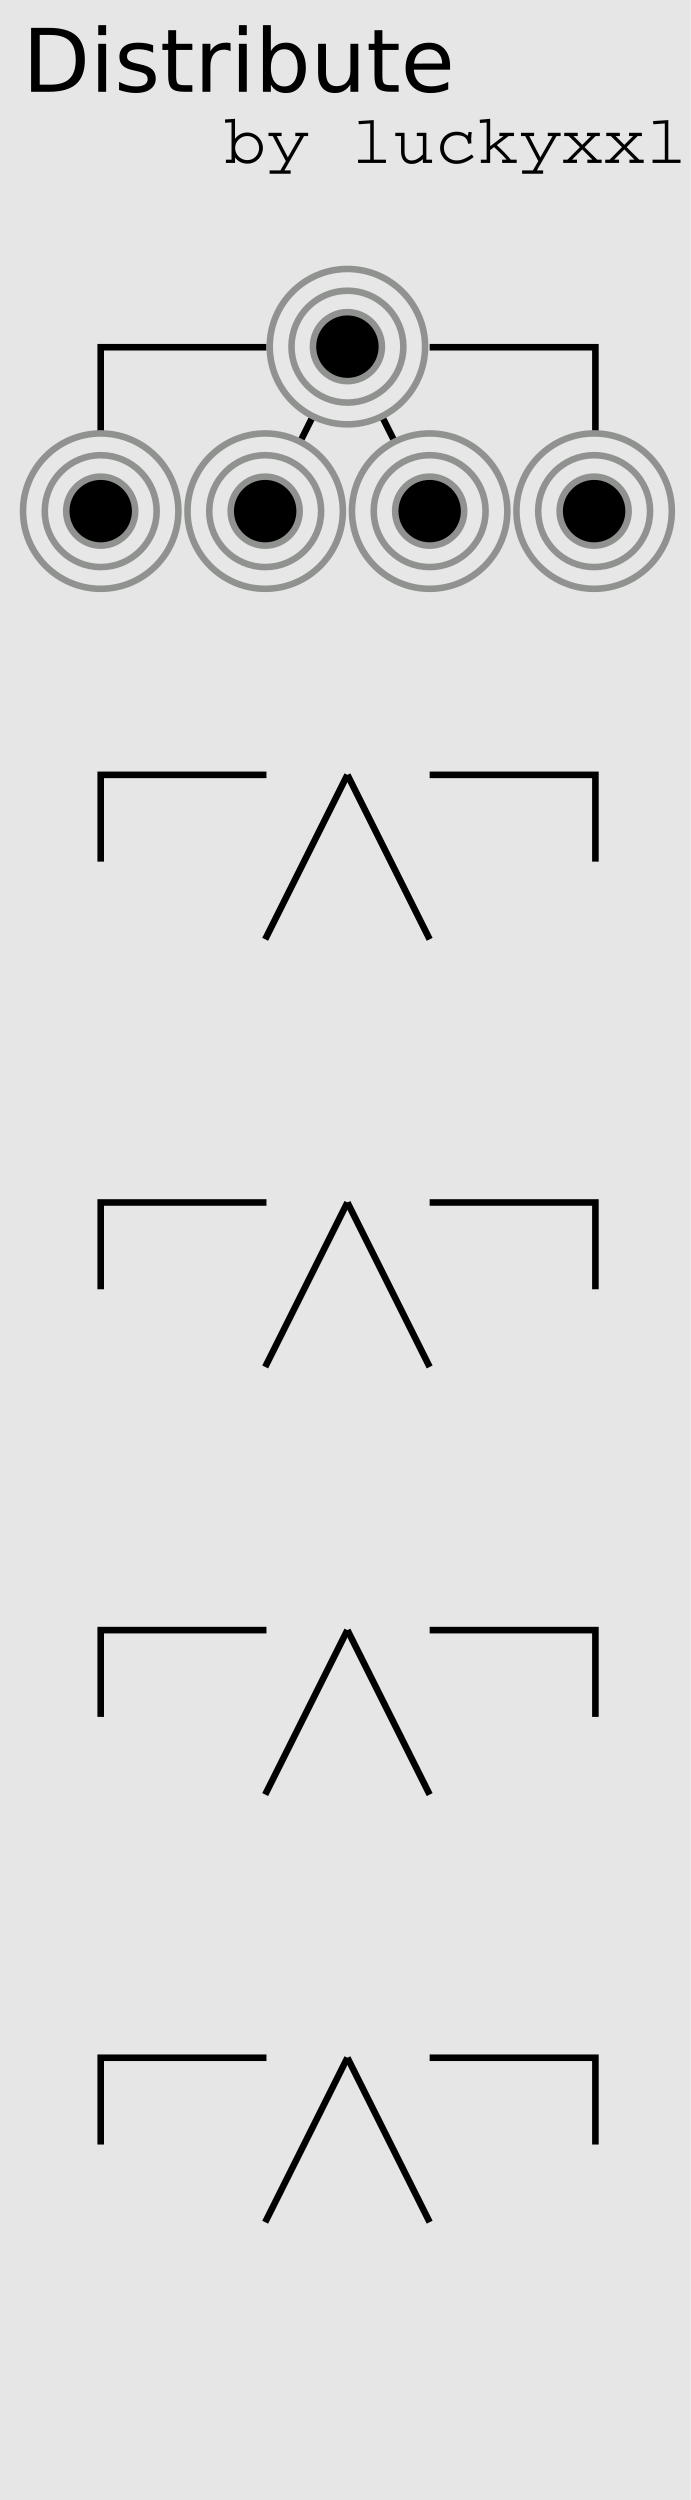
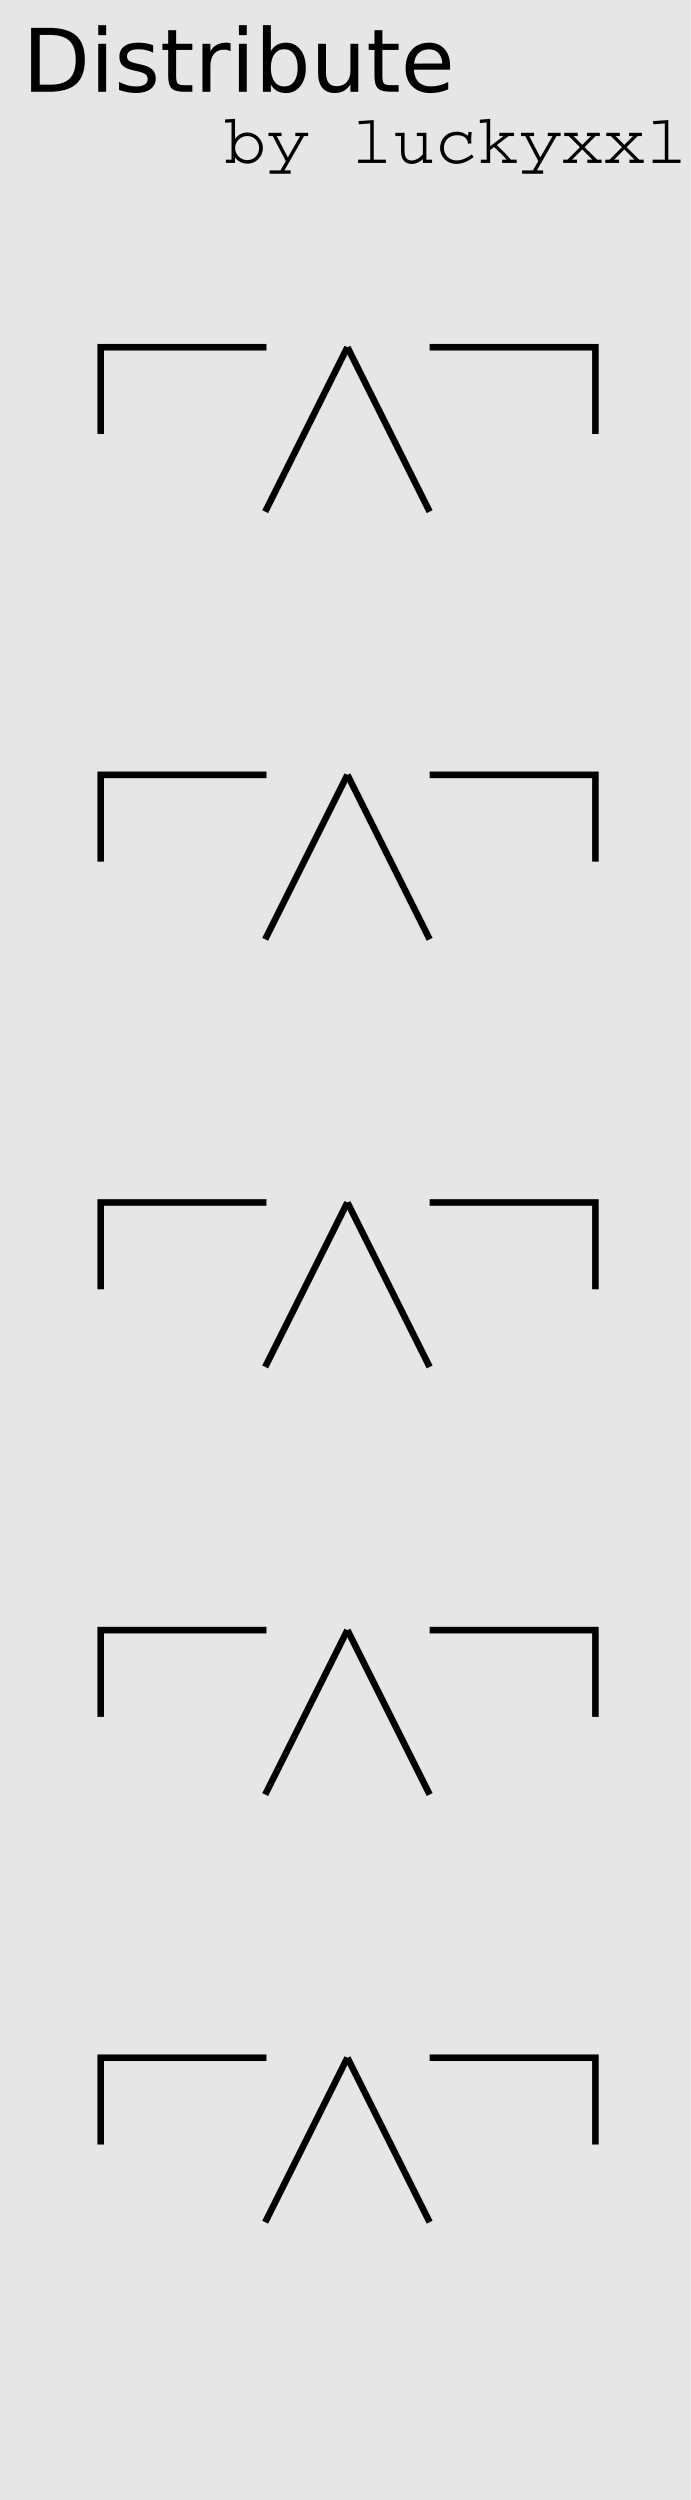
<svg xmlns="http://www.w3.org/2000/svg" id="svg4541" version="1.1" viewBox="0 0 27.781 100.542" height="380" width="105">
  <defs id="defs4535" />
  <rect id="rect3743" width="27.781" height="100.542" x="0" y="1.5804033e-06" style="stroke-width:0.265;fill:#e6e6e6;fill-opacity:1" />
  <g id="g3826" style="display:inline">
    <g id="text3684" style="font-style:normal;font-variant:normal;font-weight:normal;font-stretch:normal;font-size:3.528px;line-height:125%;font-family:'DejaVu Sans';-inkscape-font-specification:'DejaVu Sans, Normal';font-variant-ligatures:normal;font-variant-caps:normal;font-variant-numeric:normal;font-feature-settings:normal;text-align:start;letter-spacing:0px;word-spacing:0px;writing-mode:lr-tb;text-anchor:start;fill:#000000;fill-opacity:1;stroke:none;stroke-width:0.265px;stroke-linecap:butt;stroke-linejoin:miter;stroke-opacity:1" aria-label="Distribute">
      <path id="path3690" style="font-style:normal;font-variant:normal;font-weight:normal;font-stretch:normal;font-size:3.528px;font-family:'DejaVu Sans';-inkscape-font-specification:'DejaVu Sans, Normal';font-variant-ligatures:normal;font-variant-caps:normal;font-variant-numeric:normal;font-feature-settings:normal;text-align:start;writing-mode:lr-tb;text-anchor:start;stroke-width:0.265px" d="m 1.598,1.406 v 2 h 0.42 q 0.532,0 0.779,-0.241 0.248,-0.241 0.248,-0.761 0,-0.517 -0.248,-0.756 Q 2.55,1.406 2.018,1.406 Z M 1.25,1.12 h 0.715 q 0.748,0 1.097,0.312 0.35,0.31 0.35,0.972 0,0.665 -0.351,0.977 Q 2.709,3.692 1.965,3.692 H 1.25 Z" />
      <path id="path3692" style="font-style:normal;font-variant:normal;font-weight:normal;font-stretch:normal;font-size:3.528px;font-family:'DejaVu Sans';-inkscape-font-specification:'DejaVu Sans, Normal';font-variant-ligatures:normal;font-variant-caps:normal;font-variant-numeric:normal;font-feature-settings:normal;text-align:start;writing-mode:lr-tb;text-anchor:start;stroke-width:0.265px" d="M 3.951,1.762 H 4.268 V 3.692 H 3.951 Z m 0,-0.751 H 4.268 V 1.413 H 3.951 Z" />
      <path id="path3694" style="font-style:normal;font-variant:normal;font-weight:normal;font-stretch:normal;font-size:3.528px;font-family:'DejaVu Sans';-inkscape-font-specification:'DejaVu Sans, Normal';font-variant-ligatures:normal;font-variant-caps:normal;font-variant-numeric:normal;font-feature-settings:normal;text-align:start;writing-mode:lr-tb;text-anchor:start;stroke-width:0.265px" d="M 6.159,1.819 V 2.119 Q 6.025,2.05 5.88,2.016 5.735,1.981 5.58,1.981 q -0.236,0 -0.355,0.072 -0.117,0.072 -0.117,0.217 0,0.11 0.084,0.174 0.084,0.062 0.339,0.119 L 5.641,2.587 q 0.338,0.072 0.479,0.205 0.143,0.131 0.143,0.367 0,0.269 -0.214,0.425 -0.212,0.157 -0.584,0.157 -0.155,0 -0.324,-0.031 Q 4.974,3.681 4.788,3.621 V 3.294 q 0.176,0.091 0.346,0.138 0.171,0.045 0.338,0.045 0.224,0 0.345,-0.076 0.121,-0.078 0.121,-0.217 0,-0.129 -0.088,-0.198 Q 5.763,2.916 5.468,2.853 L 5.358,2.827 Q 5.064,2.765 4.933,2.637 4.802,2.508 4.802,2.284 q 0,-0.272 0.193,-0.42 0.193,-0.148 0.548,-0.148 0.176,0 0.331,0.026 0.155,0.026 0.286,0.078 z" />
      <path id="path3696" style="font-style:normal;font-variant:normal;font-weight:normal;font-stretch:normal;font-size:3.528px;font-family:'DejaVu Sans';-inkscape-font-specification:'DejaVu Sans, Normal';font-variant-ligatures:normal;font-variant-caps:normal;font-variant-numeric:normal;font-feature-settings:normal;text-align:start;writing-mode:lr-tb;text-anchor:start;stroke-width:0.265px" d="M 7.083,1.215 V 1.762 H 7.735 V 2.009 H 7.083 v 1.047 q 0,0.236 0.064,0.303 0.065,0.067 0.264,0.067 H 7.735 V 3.692 H 7.41 q -0.367,0 -0.506,-0.136 Q 6.764,3.418 6.764,3.056 V 2.009 H 6.531 V 1.762 H 6.764 V 1.215 Z" />
      <path id="path3698" style="font-style:normal;font-variant:normal;font-weight:normal;font-stretch:normal;font-size:3.528px;font-family:'DejaVu Sans';-inkscape-font-specification:'DejaVu Sans, Normal';font-variant-ligatures:normal;font-variant-caps:normal;font-variant-numeric:normal;font-feature-settings:normal;text-align:start;writing-mode:lr-tb;text-anchor:start;stroke-width:0.265px" d="M 9.272,2.059 Q 9.218,2.028 9.155,2.014 9.093,1.998 9.017,1.998 q -0.269,0 -0.413,0.176 Q 8.461,2.348 8.461,2.675 V 3.692 H 8.142 V 1.762 h 0.319 v 0.3 q 0.1,-0.176 0.26,-0.26 0.16,-0.086 0.389,-0.086 0.033,0 0.072,0.005 0.04,0.003 0.088,0.012 z" />
      <path id="path3700" style="font-style:normal;font-variant:normal;font-weight:normal;font-stretch:normal;font-size:3.528px;font-family:'DejaVu Sans';-inkscape-font-specification:'DejaVu Sans, Normal';font-variant-ligatures:normal;font-variant-caps:normal;font-variant-numeric:normal;font-feature-settings:normal;text-align:start;writing-mode:lr-tb;text-anchor:start;stroke-width:0.265px" d="M 9.608,1.762 H 9.925 V 3.692 H 9.608 Z m 0,-0.751 H 9.925 V 1.413 H 9.608 Z" />
      <path id="path3702" style="font-style:normal;font-variant:normal;font-weight:normal;font-stretch:normal;font-size:3.528px;font-family:'DejaVu Sans';-inkscape-font-specification:'DejaVu Sans, Normal';font-variant-ligatures:normal;font-variant-caps:normal;font-variant-numeric:normal;font-feature-settings:normal;text-align:start;writing-mode:lr-tb;text-anchor:start;stroke-width:0.265px" d="m 11.971,2.729 q 0,-0.35 -0.145,-0.548 -0.143,-0.2 -0.394,-0.2 -0.251,0 -0.396,0.2 -0.143,0.198 -0.143,0.548 0,0.35 0.143,0.549 0.145,0.198 0.396,0.198 0.251,0 0.394,-0.198 0.145,-0.2 0.145,-0.549 z M 10.893,2.055 q 0.1,-0.172 0.251,-0.255 0.153,-0.084 0.365,-0.084 0.351,0 0.57,0.279 0.22,0.279 0.22,0.734 0,0.455 -0.22,0.734 -0.219,0.279 -0.57,0.279 -0.212,0 -0.365,-0.083 -0.152,-0.084 -0.251,-0.257 v 0.289 H 10.574 V 1.011 h 0.319 z" />
      <path id="path3704" style="font-style:normal;font-variant:normal;font-weight:normal;font-stretch:normal;font-size:3.528px;font-family:'DejaVu Sans';-inkscape-font-specification:'DejaVu Sans, Normal';font-variant-ligatures:normal;font-variant-caps:normal;font-variant-numeric:normal;font-feature-settings:normal;text-align:start;writing-mode:lr-tb;text-anchor:start;stroke-width:0.265px" d="M 12.793,2.93 V 1.762 h 0.317 v 1.156 q 0,0.274 0.107,0.412 0.107,0.136 0.32,0.136 0.257,0 0.405,-0.164 0.15,-0.164 0.15,-0.446 V 1.762 h 0.317 V 3.692 H 14.092 V 3.395 q -0.115,0.176 -0.269,0.262 -0.152,0.084 -0.353,0.084 -0.332,0 -0.505,-0.207 -0.172,-0.207 -0.172,-0.605 z m 0.798,-1.214 z" />
      <path id="path3706" style="font-style:normal;font-variant:normal;font-weight:normal;font-stretch:normal;font-size:3.528px;font-family:'DejaVu Sans';-inkscape-font-specification:'DejaVu Sans, Normal';font-variant-ligatures:normal;font-variant-caps:normal;font-variant-numeric:normal;font-feature-settings:normal;text-align:start;writing-mode:lr-tb;text-anchor:start;stroke-width:0.265px" d="M 15.378,1.215 V 1.762 h 0.653 v 0.246 h -0.653 v 1.047 q 0,0.236 0.064,0.303 0.065,0.067 0.264,0.067 h 0.326 v 0.265 h -0.326 q -0.367,0 -0.506,-0.136 Q 15.06,3.418 15.06,3.056 V 2.009 H 14.827 V 1.762 h 0.233 V 1.215 Z" />
      <path id="path3708" style="font-style:normal;font-variant:normal;font-weight:normal;font-stretch:normal;font-size:3.528px;font-family:'DejaVu Sans';-inkscape-font-specification:'DejaVu Sans, Normal';font-variant-ligatures:normal;font-variant-caps:normal;font-variant-numeric:normal;font-feature-settings:normal;text-align:start;writing-mode:lr-tb;text-anchor:start;stroke-width:0.265px" d="m 18.1,2.648 v 0.155 h -1.457 q 0.021,0.327 0.196,0.5 0.177,0.171 0.493,0.171 0.183,0 0.353,-0.045 0.172,-0.045 0.341,-0.134 v 0.3 q -0.171,0.072 -0.35,0.11 -0.179,0.038 -0.363,0.038 -0.462,0 -0.732,-0.269 -0.269,-0.269 -0.269,-0.727 0,-0.474 0.255,-0.751 0.257,-0.279 0.691,-0.279 0.389,0 0.615,0.251 0.227,0.25 0.227,0.68 z M 17.783,2.555 q -0.003,-0.26 -0.146,-0.415 -0.141,-0.155 -0.376,-0.155 -0.265,0 -0.425,0.15 -0.158,0.15 -0.183,0.422 z" />
    </g>
    <g id="text3688" style="font-style:normal;font-variant:normal;font-weight:normal;font-stretch:normal;font-size:2.822px;line-height:125%;font-family:Courier;-inkscape-font-specification:'Courier, Normal';font-variant-ligatures:normal;font-variant-caps:normal;font-variant-numeric:normal;font-feature-settings:normal;text-align:start;letter-spacing:0px;word-spacing:0px;writing-mode:lr-tb;text-anchor:start;fill:#000000;fill-opacity:1;stroke:none;stroke-width:0.265px;stroke-linecap:butt;stroke-linejoin:miter;stroke-opacity:1" aria-label="by luckyxxl">
      <path id="path3711" style="font-style:normal;font-variant:normal;font-weight:normal;font-stretch:normal;font-size:2.822px;font-family:Courier;-inkscape-font-specification:'Courier, Normal';font-variant-ligatures:normal;font-variant-caps:normal;font-variant-numeric:normal;font-feature-settings:normal;text-align:start;writing-mode:lr-tb;text-anchor:start;stroke-width:0.265px" d="M 9.051,4.804 V 4.936 L 9.311,4.922 V 6.421 H 9.085 V 6.553 H 9.452 V 6.336 c 0.065,0.076 0.2,0.246 0.5,0.246 0.367,0 0.621,-0.31 0.621,-0.624 0,-0.35 -0.285,-0.629 -0.632,-0.629 -0.206,0 -0.367,0.096 -0.483,0.248 h -0.006 V 4.778 Z m 0.404,1.149 c 0,-0.257 0.214,-0.483 0.491,-0.483 0.274,0 0.474,0.226 0.474,0.485 0,0.257 -0.192,0.485 -0.471,0.485 -0.282,0 -0.494,-0.226 -0.494,-0.488 z" />
      <path id="path3713" style="font-style:normal;font-variant:normal;font-weight:normal;font-stretch:normal;font-size:2.822px;font-family:Courier;-inkscape-font-specification:'Courier, Normal';font-variant-ligatures:normal;font-variant-caps:normal;font-variant-numeric:normal;font-feature-settings:normal;text-align:start;writing-mode:lr-tb;text-anchor:start;stroke-width:0.265px" d="m 10.797,5.34 v 0.133 h 0.172 l 0.525,1.005 -0.217,0.375 h -0.435 v 0.133 h 0.847 V 6.853 h -0.251 l 0.79,-1.38 h 0.164 V 5.34 h -0.516 v 0.133 h 0.192 L 11.576,6.33 11.13,5.472 h 0.195 V 5.34 Z" />
      <path id="path3715" style="font-style:normal;font-variant:normal;font-weight:normal;font-stretch:normal;font-size:2.822px;font-family:Courier;-inkscape-font-specification:'Courier, Normal';font-variant-ligatures:normal;font-variant-caps:normal;font-variant-numeric:normal;font-feature-settings:normal;text-align:start;writing-mode:lr-tb;text-anchor:start;stroke-width:0.265px" d="m 14.416,4.869 0.014,0.13 0.46,-0.034 V 6.421 H 14.399 v 0.133 h 1.123 V 6.421 H 15.031 V 4.829 Z" />
      <path id="path3717" style="font-style:normal;font-variant:normal;font-weight:normal;font-stretch:normal;font-size:2.822px;font-family:Courier;-inkscape-font-specification:'Courier, Normal';font-variant-ligatures:normal;font-variant-caps:normal;font-variant-numeric:normal;font-feature-settings:normal;text-align:start;writing-mode:lr-tb;text-anchor:start;stroke-width:0.265px" d="m 15.897,5.34 v 0.133 h 0.231 v 0.615 c 0,0.223 0.079,0.505 0.435,0.505 0.217,0 0.364,-0.124 0.443,-0.195 v 0.155 h 0.37 V 6.421 h -0.229 V 5.34 H 16.763 v 0.133 h 0.243 v 0.734 c -0.152,0.169 -0.299,0.246 -0.454,0.246 -0.282,0 -0.282,-0.291 -0.282,-0.364 v -0.748 z" />
      <path id="path3719" style="font-style:normal;font-variant:normal;font-weight:normal;font-stretch:normal;font-size:2.822px;font-family:Courier;-inkscape-font-specification:'Courier, Normal';font-variant-ligatures:normal;font-variant-caps:normal;font-variant-numeric:normal;font-feature-settings:normal;text-align:start;writing-mode:lr-tb;text-anchor:start;stroke-width:0.265px" d="m 18.845,5.303 c -0.009,0.037 -0.014,0.068 -0.017,0.09 -0.003,0.017 -0.014,0.062 -0.028,0.062 -0.003,0 -0.009,-0.006 -0.011,-0.008 -0.164,-0.135 -0.308,-0.15 -0.415,-0.15 -0.46,0 -0.675,0.344 -0.675,0.646 0,0.358 0.268,0.649 0.663,0.649 0.313,0 0.564,-0.183 0.686,-0.274 L 18.975,6.212 c -0.206,0.144 -0.401,0.24 -0.598,0.24 -0.37,0 -0.525,-0.277 -0.525,-0.511 0,-0.243 0.172,-0.502 0.536,-0.502 0.364,0 0.409,0.214 0.429,0.296 l 0.011,0.048 0.13,-0.02 c -0.006,-0.073 -0.009,-0.133 -0.009,-0.186 0,-0.099 0.017,-0.203 0.025,-0.26 z" />
      <path id="path3721" style="font-style:normal;font-variant:normal;font-weight:normal;font-stretch:normal;font-size:2.822px;font-family:Courier;-inkscape-font-specification:'Courier, Normal';font-variant-ligatures:normal;font-variant-caps:normal;font-variant-numeric:normal;font-feature-settings:normal;text-align:start;writing-mode:lr-tb;text-anchor:start;stroke-width:0.265px" d="m 19.292,4.815 0.011,0.133 0.268,-0.023 V 6.421 H 19.337 V 6.553 H 19.713 V 6.037 l 0.158,-0.121 c 0.274,0.254 0.387,0.367 0.502,0.505 H 20.193 V 6.553 H 20.78 V 6.421 h -0.237 c -0.102,-0.13 -0.336,-0.378 -0.564,-0.584 l 0.474,-0.364 h 0.22 V 5.34 h -0.59 v 0.133 h 0.158 v 0.006 l -0.528,0.401 V 4.778 Z" />
      <path id="path3723" style="font-style:normal;font-variant:normal;font-weight:normal;font-stretch:normal;font-size:2.822px;font-family:Courier;-inkscape-font-specification:'Courier, Normal';font-variant-ligatures:normal;font-variant-caps:normal;font-variant-numeric:normal;font-feature-settings:normal;text-align:start;writing-mode:lr-tb;text-anchor:start;stroke-width:0.265px" d="m 20.951,5.34 v 0.133 h 0.172 l 0.525,1.005 -0.217,0.375 h -0.435 v 0.133 h 0.847 V 6.853 H 21.591 L 22.382,5.472 h 0.164 V 5.34 h -0.516 v 0.133 h 0.192 L 21.73,6.33 21.284,5.472 h 0.195 V 5.34 Z" />
      <path id="path3725" style="font-style:normal;font-variant:normal;font-weight:normal;font-stretch:normal;font-size:2.822px;font-family:Courier;-inkscape-font-specification:'Courier, Normal';font-variant-ligatures:normal;font-variant-caps:normal;font-variant-numeric:normal;font-feature-settings:normal;text-align:start;writing-mode:lr-tb;text-anchor:start;stroke-width:0.265px" d="m 22.691,5.34 v 0.133 h 0.181 l 0.449,0.446 -0.497,0.502 h -0.175 v 0.133 h 0.556 V 6.421 h -0.198 l 0.409,-0.412 0.406,0.412 h -0.2 v 0.133 h 0.573 V 6.421 h -0.178 l -0.508,-0.502 0.443,-0.446 h 0.172 V 5.34 h -0.519 v 0.133 h 0.164 L 23.416,5.825 23.063,5.472 h 0.172 V 5.34 Z" />
      <path id="path3727" style="font-style:normal;font-variant:normal;font-weight:normal;font-stretch:normal;font-size:2.822px;font-family:Courier;-inkscape-font-specification:'Courier, Normal';font-variant-ligatures:normal;font-variant-caps:normal;font-variant-numeric:normal;font-feature-settings:normal;text-align:start;writing-mode:lr-tb;text-anchor:start;stroke-width:0.265px" d="m 24.383,5.34 v 0.133 h 0.181 l 0.449,0.446 -0.497,0.502 H 24.341 v 0.133 h 0.556 V 6.421 h -0.198 l 0.409,-0.412 0.406,0.412 h -0.2 v 0.133 h 0.573 V 6.421 h -0.178 l -0.508,-0.502 0.443,-0.446 h 0.172 V 5.34 h -0.519 v 0.133 h 0.164 L 25.108,5.825 24.756,5.472 h 0.172 V 5.34 Z" />
      <path id="path3729" style="font-style:normal;font-variant:normal;font-weight:normal;font-stretch:normal;font-size:2.822px;font-family:Courier;-inkscape-font-specification:'Courier, Normal';font-variant-ligatures:normal;font-variant-caps:normal;font-variant-numeric:normal;font-feature-settings:normal;text-align:start;writing-mode:lr-tb;text-anchor:start;stroke-width:0.265px" d="m 26.262,4.869 0.014,0.13 0.46,-0.034 V 6.421 H 26.245 V 6.553 H 27.368 V 6.421 H 26.877 V 4.829 Z" />
    </g>
  </g>
  <g id="g3774" style="display:none">
    <path id="path3762" d="m 13.972,13.941 -9.922,6.615" style="fill:none;fill-rule:evenodd;stroke:#000000;stroke-width:0.265px;stroke-linecap:butt;stroke-linejoin:miter;stroke-opacity:1" />
    <path id="path3764" d="m 13.972,13.941 -3.307,6.615" style="fill:none;fill-rule:evenodd;stroke:#000000;stroke-width:0.265px;stroke-linecap:butt;stroke-linejoin:miter;stroke-opacity:1" />
    <path id="path3766" d="m 13.972,13.941 3.307,6.615" style="fill:none;fill-rule:evenodd;stroke:#000000;stroke-width:0.265px;stroke-linecap:butt;stroke-linejoin:miter;stroke-opacity:1" />
    <path id="path3768" d="m 13.972,13.941 9.922,6.615" style="fill:none;fill-rule:evenodd;stroke:#000000;stroke-width:0.265px;stroke-linecap:butt;stroke-linejoin:miter;stroke-opacity:1" />
  </g>
  <g id="g3755" style="display:none">
    <path style="fill:none;fill-rule:evenodd;stroke:#000000;stroke-width:0.265px;stroke-linecap:butt;stroke-linejoin:miter;stroke-opacity:1" d="m 17.279,17.432 v -3.49 h 6.666 v 3.49" id="path3749" />
    <path id="path3740" d="m 4.05,17.432 v -3.49 h 6.666 v 3.49" style="fill:none;fill-rule:evenodd;stroke:#000000;stroke-width:0.265px;stroke-linecap:butt;stroke-linejoin:miter;stroke-opacity:1" />
  </g>
  <g id="g3889">
    <g style="display:inline" id="g3862" transform="translate(0,68.81395)">
      <path style="fill:none;fill-rule:evenodd;stroke:#000000;stroke-width:0.265px;stroke-linecap:butt;stroke-linejoin:miter;stroke-opacity:1" d="m 17.279,13.942 h 6.666 v 3.49" id="path3854" />
      <path id="path3856" d="M 4.05,17.432 V 13.942 H 10.716" style="fill:none;fill-rule:evenodd;stroke:#000000;stroke-width:0.265px;stroke-linecap:butt;stroke-linejoin:miter;stroke-opacity:1" />
      <path id="path3858" d="m 13.972,13.941 -3.307,6.615" style="fill:none;fill-rule:evenodd;stroke:#000000;stroke-width:0.265px;stroke-linecap:butt;stroke-linejoin:miter;stroke-opacity:1" />
      <path id="path3860" d="m 13.972,13.941 3.307,6.615" style="fill:none;fill-rule:evenodd;stroke:#000000;stroke-width:0.265px;stroke-linecap:butt;stroke-linejoin:miter;stroke-opacity:1" />
    </g>
    <g style="display:inline" id="g3827" transform="translate(0,34.41812)">
      <path style="fill:none;fill-rule:evenodd;stroke:#000000;stroke-width:0.265px;stroke-linecap:butt;stroke-linejoin:miter;stroke-opacity:1" d="m 17.279,13.942 h 6.666 v 3.49" id="path3818" />
      <path id="path3820" d="M 4.05,17.432 V 13.942 H 10.716" style="fill:none;fill-rule:evenodd;stroke:#000000;stroke-width:0.265px;stroke-linecap:butt;stroke-linejoin:miter;stroke-opacity:1" />
      <path id="path3822" d="m 13.972,13.941 -3.307,6.615" style="fill:none;fill-rule:evenodd;stroke:#000000;stroke-width:0.265px;stroke-linecap:butt;stroke-linejoin:miter;stroke-opacity:1" />
      <path id="path3824" d="m 13.972,13.941 3.307,6.615" style="fill:none;fill-rule:evenodd;stroke:#000000;stroke-width:0.265px;stroke-linecap:butt;stroke-linejoin:miter;stroke-opacity:1" />
    </g>
    <g transform="translate(0,51.61603)" id="g3837" style="display:inline">
      <path id="path3829" d="m 17.279,13.942 h 6.666 v 3.49" style="fill:none;fill-rule:evenodd;stroke:#000000;stroke-width:0.265px;stroke-linecap:butt;stroke-linejoin:miter;stroke-opacity:1" />
      <path style="fill:none;fill-rule:evenodd;stroke:#000000;stroke-width:0.265px;stroke-linecap:butt;stroke-linejoin:miter;stroke-opacity:1" d="M 4.05,17.432 V 13.942 H 10.716" id="path3831" />
      <path style="fill:none;fill-rule:evenodd;stroke:#000000;stroke-width:0.265px;stroke-linecap:butt;stroke-linejoin:miter;stroke-opacity:1" d="m 13.972,13.941 -3.307,6.615" id="path3833" />
      <path style="fill:none;fill-rule:evenodd;stroke:#000000;stroke-width:0.265px;stroke-linecap:butt;stroke-linejoin:miter;stroke-opacity:1" d="m 13.972,13.941 3.307,6.615" id="path3835" />
    </g>
    <g transform="translate(0,17.2202)" id="g3816" style="display:inline">
      <path id="path3808" d="m 17.279,13.942 h 6.666 v 3.49" style="fill:none;fill-rule:evenodd;stroke:#000000;stroke-width:0.265px;stroke-linecap:butt;stroke-linejoin:miter;stroke-opacity:1" />
      <path style="fill:none;fill-rule:evenodd;stroke:#000000;stroke-width:0.265px;stroke-linecap:butt;stroke-linejoin:miter;stroke-opacity:1" d="M 4.05,17.432 V 13.942 H 10.716" id="path3810" />
      <path style="fill:none;fill-rule:evenodd;stroke:#000000;stroke-width:0.265px;stroke-linecap:butt;stroke-linejoin:miter;stroke-opacity:1" d="m 13.972,13.941 -3.307,6.615" id="path3812" />
      <path style="fill:none;fill-rule:evenodd;stroke:#000000;stroke-width:0.265px;stroke-linecap:butt;stroke-linejoin:miter;stroke-opacity:1" d="m 13.972,13.941 3.307,6.615" id="path3814" />
    </g>
    <g transform="translate(0,0.0222807)" style="display:inline" id="g3799">
      <path style="fill:none;fill-rule:evenodd;stroke:#000000;stroke-width:0.265px;stroke-linecap:butt;stroke-linejoin:miter;stroke-opacity:1" d="m 17.279,13.942 h 6.666 v 3.49" id="path3777" />
      <path id="path3779" d="M 4.05,17.432 V 13.942 H 10.716" style="fill:none;fill-rule:evenodd;stroke:#000000;stroke-width:0.265px;stroke-linecap:butt;stroke-linejoin:miter;stroke-opacity:1" />
      <path id="path3785" d="m 13.972,13.941 -3.307,6.615" style="fill:none;fill-rule:evenodd;stroke:#000000;stroke-width:0.265px;stroke-linecap:butt;stroke-linejoin:miter;stroke-opacity:1" />
      <path id="path3787" d="m 13.972,13.941 3.307,6.615" style="fill:none;fill-rule:evenodd;stroke:#000000;stroke-width:0.265px;stroke-linecap:butt;stroke-linejoin:miter;stroke-opacity:1" />
    </g>
  </g>
-   <g id="layer1" style="display:inline">
+   <g id="layer1" style="display:none">
    <g id="g3088" transform="matrix(0.2719137,0,0,-0.2719137,-65.705,518.544)">
      <path id="path4639" style="opacity:1;vector-effect:none;fill:#e7e7e7;fill-opacity:1;fill-rule:nonzero;stroke:#909290;stroke-width:0.973;stroke-linecap:butt;stroke-linejoin:miter;stroke-miterlimit:4;stroke-dasharray:none;stroke-dashoffset:0;stroke-opacity:1" d="m 293.023,1844.256 c -6.335,0 -11.489,5.154 -11.489,11.489 0,6.335 5.154,11.49 11.489,11.49 6.335,0 11.489,-5.155 11.489,-11.49 0,-6.335 -5.154,-11.489 -11.489,-11.489" />
      <path id="path4647" style="fill:#e7e7e7;fill-opacity:1;fill-rule:nonzero;stroke:#909290;stroke-width:0.973;stroke-miterlimit:4;stroke-dasharray:none;stroke-opacity:1" d="m 293.023,1847.471 c -4.562,0 -8.274,3.712 -8.274,8.274 0,4.563 3.712,8.275 8.274,8.275 4.562,0 8.274,-3.712 8.274,-8.275 0,-4.562 -3.712,-8.274 -8.274,-8.274" />
      <path id="path4655" style="opacity:1;vector-effect:none;fill:#000000;fill-opacity:1;fill-rule:nonzero;stroke:#909290;stroke-width:0.973;stroke-linecap:butt;stroke-linejoin:miter;stroke-miterlimit:4;stroke-dasharray:none;stroke-dashoffset:0;stroke-opacity:1" d="m 298.125,1855.745 c 0,-2.817 -2.285,-5.103 -5.103,-5.103 -2.817,0 -5.102,2.286 -5.102,5.103 0,2.817 2.285,5.103 5.102,5.103 2.818,0 5.103,-2.286 5.103,-5.103" />
    </g>
    <g transform="matrix(0.2719137,0,0,-0.2719137,-75.62687,525.1586)" id="g3778">
      <path d="m 293.023,1844.256 c -6.335,0 -11.489,5.154 -11.489,11.489 0,6.335 5.154,11.49 11.489,11.49 6.335,0 11.489,-5.155 11.489,-11.49 0,-6.335 -5.154,-11.489 -11.489,-11.489" style="opacity:1;vector-effect:none;fill:#e7e7e7;fill-opacity:1;fill-rule:nonzero;stroke:#909290;stroke-width:0.973;stroke-linecap:butt;stroke-linejoin:miter;stroke-miterlimit:4;stroke-dasharray:none;stroke-dashoffset:0;stroke-opacity:1" id="path3772" />
      <path d="m 293.023,1847.471 c -4.562,0 -8.274,3.712 -8.274,8.274 0,4.563 3.712,8.275 8.274,8.275 4.562,0 8.274,-3.712 8.274,-8.275 0,-4.562 -3.712,-8.274 -8.274,-8.274" style="fill:#e7e7e7;fill-opacity:1;fill-rule:nonzero;stroke:#909290;stroke-width:0.973;stroke-miterlimit:4;stroke-dasharray:none;stroke-opacity:1" id="path3774" />
      <path d="m 298.125,1855.745 c 0,-2.817 -2.285,-5.103 -5.103,-5.103 -2.817,0 -5.102,2.286 -5.102,5.103 0,2.817 2.285,5.103 5.102,5.103 2.818,0 5.103,-2.286 5.103,-5.103" style="opacity:1;vector-effect:none;fill:#000000;fill-opacity:1;fill-rule:nonzero;stroke:#909290;stroke-width:0.973;stroke-linecap:butt;stroke-linejoin:miter;stroke-miterlimit:4;stroke-dasharray:none;stroke-dashoffset:0;stroke-opacity:1" id="path3776" />
    </g>
    <g id="g3786" transform="matrix(0.2719137,0,0,-0.2719137,-69.01229,525.1586)">
      <path id="path3780" style="opacity:1;vector-effect:none;fill:#e7e7e7;fill-opacity:1;fill-rule:nonzero;stroke:#909290;stroke-width:0.973;stroke-linecap:butt;stroke-linejoin:miter;stroke-miterlimit:4;stroke-dasharray:none;stroke-dashoffset:0;stroke-opacity:1" d="m 293.023,1844.256 c -6.335,0 -11.489,5.154 -11.489,11.489 0,6.335 5.154,11.49 11.489,11.49 6.335,0 11.489,-5.155 11.489,-11.49 0,-6.335 -5.154,-11.489 -11.489,-11.489" />
      <path id="path3782" style="fill:#e7e7e7;fill-opacity:1;fill-rule:nonzero;stroke:#909290;stroke-width:0.973;stroke-miterlimit:4;stroke-dasharray:none;stroke-opacity:1" d="m 293.023,1847.471 c -4.562,0 -8.274,3.712 -8.274,8.274 0,4.563 3.712,8.275 8.274,8.275 4.562,0 8.274,-3.712 8.274,-8.275 0,-4.562 -3.712,-8.274 -8.274,-8.274" />
      <path id="path3784" style="opacity:1;vector-effect:none;fill:#000000;fill-opacity:1;fill-rule:nonzero;stroke:#909290;stroke-width:0.973;stroke-linecap:butt;stroke-linejoin:miter;stroke-miterlimit:4;stroke-dasharray:none;stroke-dashoffset:0;stroke-opacity:1" d="m 298.125,1855.745 c 0,-2.817 -2.285,-5.103 -5.103,-5.103 -2.817,0 -5.102,2.286 -5.102,5.103 0,2.817 2.285,5.103 5.102,5.103 2.818,0 5.103,-2.286 5.103,-5.103" />
    </g>
    <g transform="matrix(0.2719137,0,0,-0.2719137,-62.39771,525.1586)" id="g3794">
      <path d="m 293.023,1844.256 c -6.335,0 -11.489,5.154 -11.489,11.489 0,6.335 5.154,11.49 11.489,11.49 6.335,0 11.489,-5.155 11.489,-11.49 0,-6.335 -5.154,-11.489 -11.489,-11.489" style="opacity:1;vector-effect:none;fill:#e7e7e7;fill-opacity:1;fill-rule:nonzero;stroke:#909290;stroke-width:0.973;stroke-linecap:butt;stroke-linejoin:miter;stroke-miterlimit:4;stroke-dasharray:none;stroke-dashoffset:0;stroke-opacity:1" id="path3788" />
      <path d="m 293.023,1847.471 c -4.562,0 -8.274,3.712 -8.274,8.274 0,4.563 3.712,8.275 8.274,8.275 4.562,0 8.274,-3.712 8.274,-8.275 0,-4.562 -3.712,-8.274 -8.274,-8.274" style="fill:#e7e7e7;fill-opacity:1;fill-rule:nonzero;stroke:#909290;stroke-width:0.973;stroke-miterlimit:4;stroke-dasharray:none;stroke-opacity:1" id="path3790" />
      <path d="m 298.125,1855.745 c 0,-2.817 -2.285,-5.103 -5.103,-5.103 -2.817,0 -5.102,2.286 -5.102,5.103 0,2.817 2.285,5.103 5.102,5.103 2.818,0 5.103,-2.286 5.103,-5.103" style="opacity:1;vector-effect:none;fill:#000000;fill-opacity:1;fill-rule:nonzero;stroke:#909290;stroke-width:0.973;stroke-linecap:butt;stroke-linejoin:miter;stroke-miterlimit:4;stroke-dasharray:none;stroke-dashoffset:0;stroke-opacity:1" id="path3792" />
    </g>
    <g id="g3802" transform="matrix(0.2719137,0,0,-0.2719137,-55.78312,525.1586)">
      <path id="path3796" style="opacity:1;vector-effect:none;fill:#e7e7e7;fill-opacity:1;fill-rule:nonzero;stroke:#909290;stroke-width:0.973;stroke-linecap:butt;stroke-linejoin:miter;stroke-miterlimit:4;stroke-dasharray:none;stroke-dashoffset:0;stroke-opacity:1" d="m 293.023,1844.256 c -6.335,0 -11.489,5.154 -11.489,11.489 0,6.335 5.154,11.49 11.489,11.49 6.335,0 11.489,-5.155 11.489,-11.49 0,-6.335 -5.154,-11.489 -11.489,-11.489" />
      <path id="path3798" style="fill:#e7e7e7;fill-opacity:1;fill-rule:nonzero;stroke:#909290;stroke-width:0.973;stroke-miterlimit:4;stroke-dasharray:none;stroke-opacity:1" d="m 293.023,1847.471 c -4.562,0 -8.274,3.712 -8.274,8.274 0,4.563 3.712,8.275 8.274,8.275 4.562,0 8.274,-3.712 8.274,-8.275 0,-4.562 -3.712,-8.274 -8.274,-8.274" />
      <path id="path3800" style="opacity:1;vector-effect:none;fill:#000000;fill-opacity:1;fill-rule:nonzero;stroke:#909290;stroke-width:0.973;stroke-linecap:butt;stroke-linejoin:miter;stroke-miterlimit:4;stroke-dasharray:none;stroke-dashoffset:0;stroke-opacity:1" d="m 298.125,1855.745 c 0,-2.817 -2.285,-5.103 -5.103,-5.103 -2.817,0 -5.102,2.286 -5.102,5.103 0,2.817 2.285,5.103 5.102,5.103 2.818,0 5.103,-2.286 5.103,-5.103" />
    </g>
  </g>
</svg>
